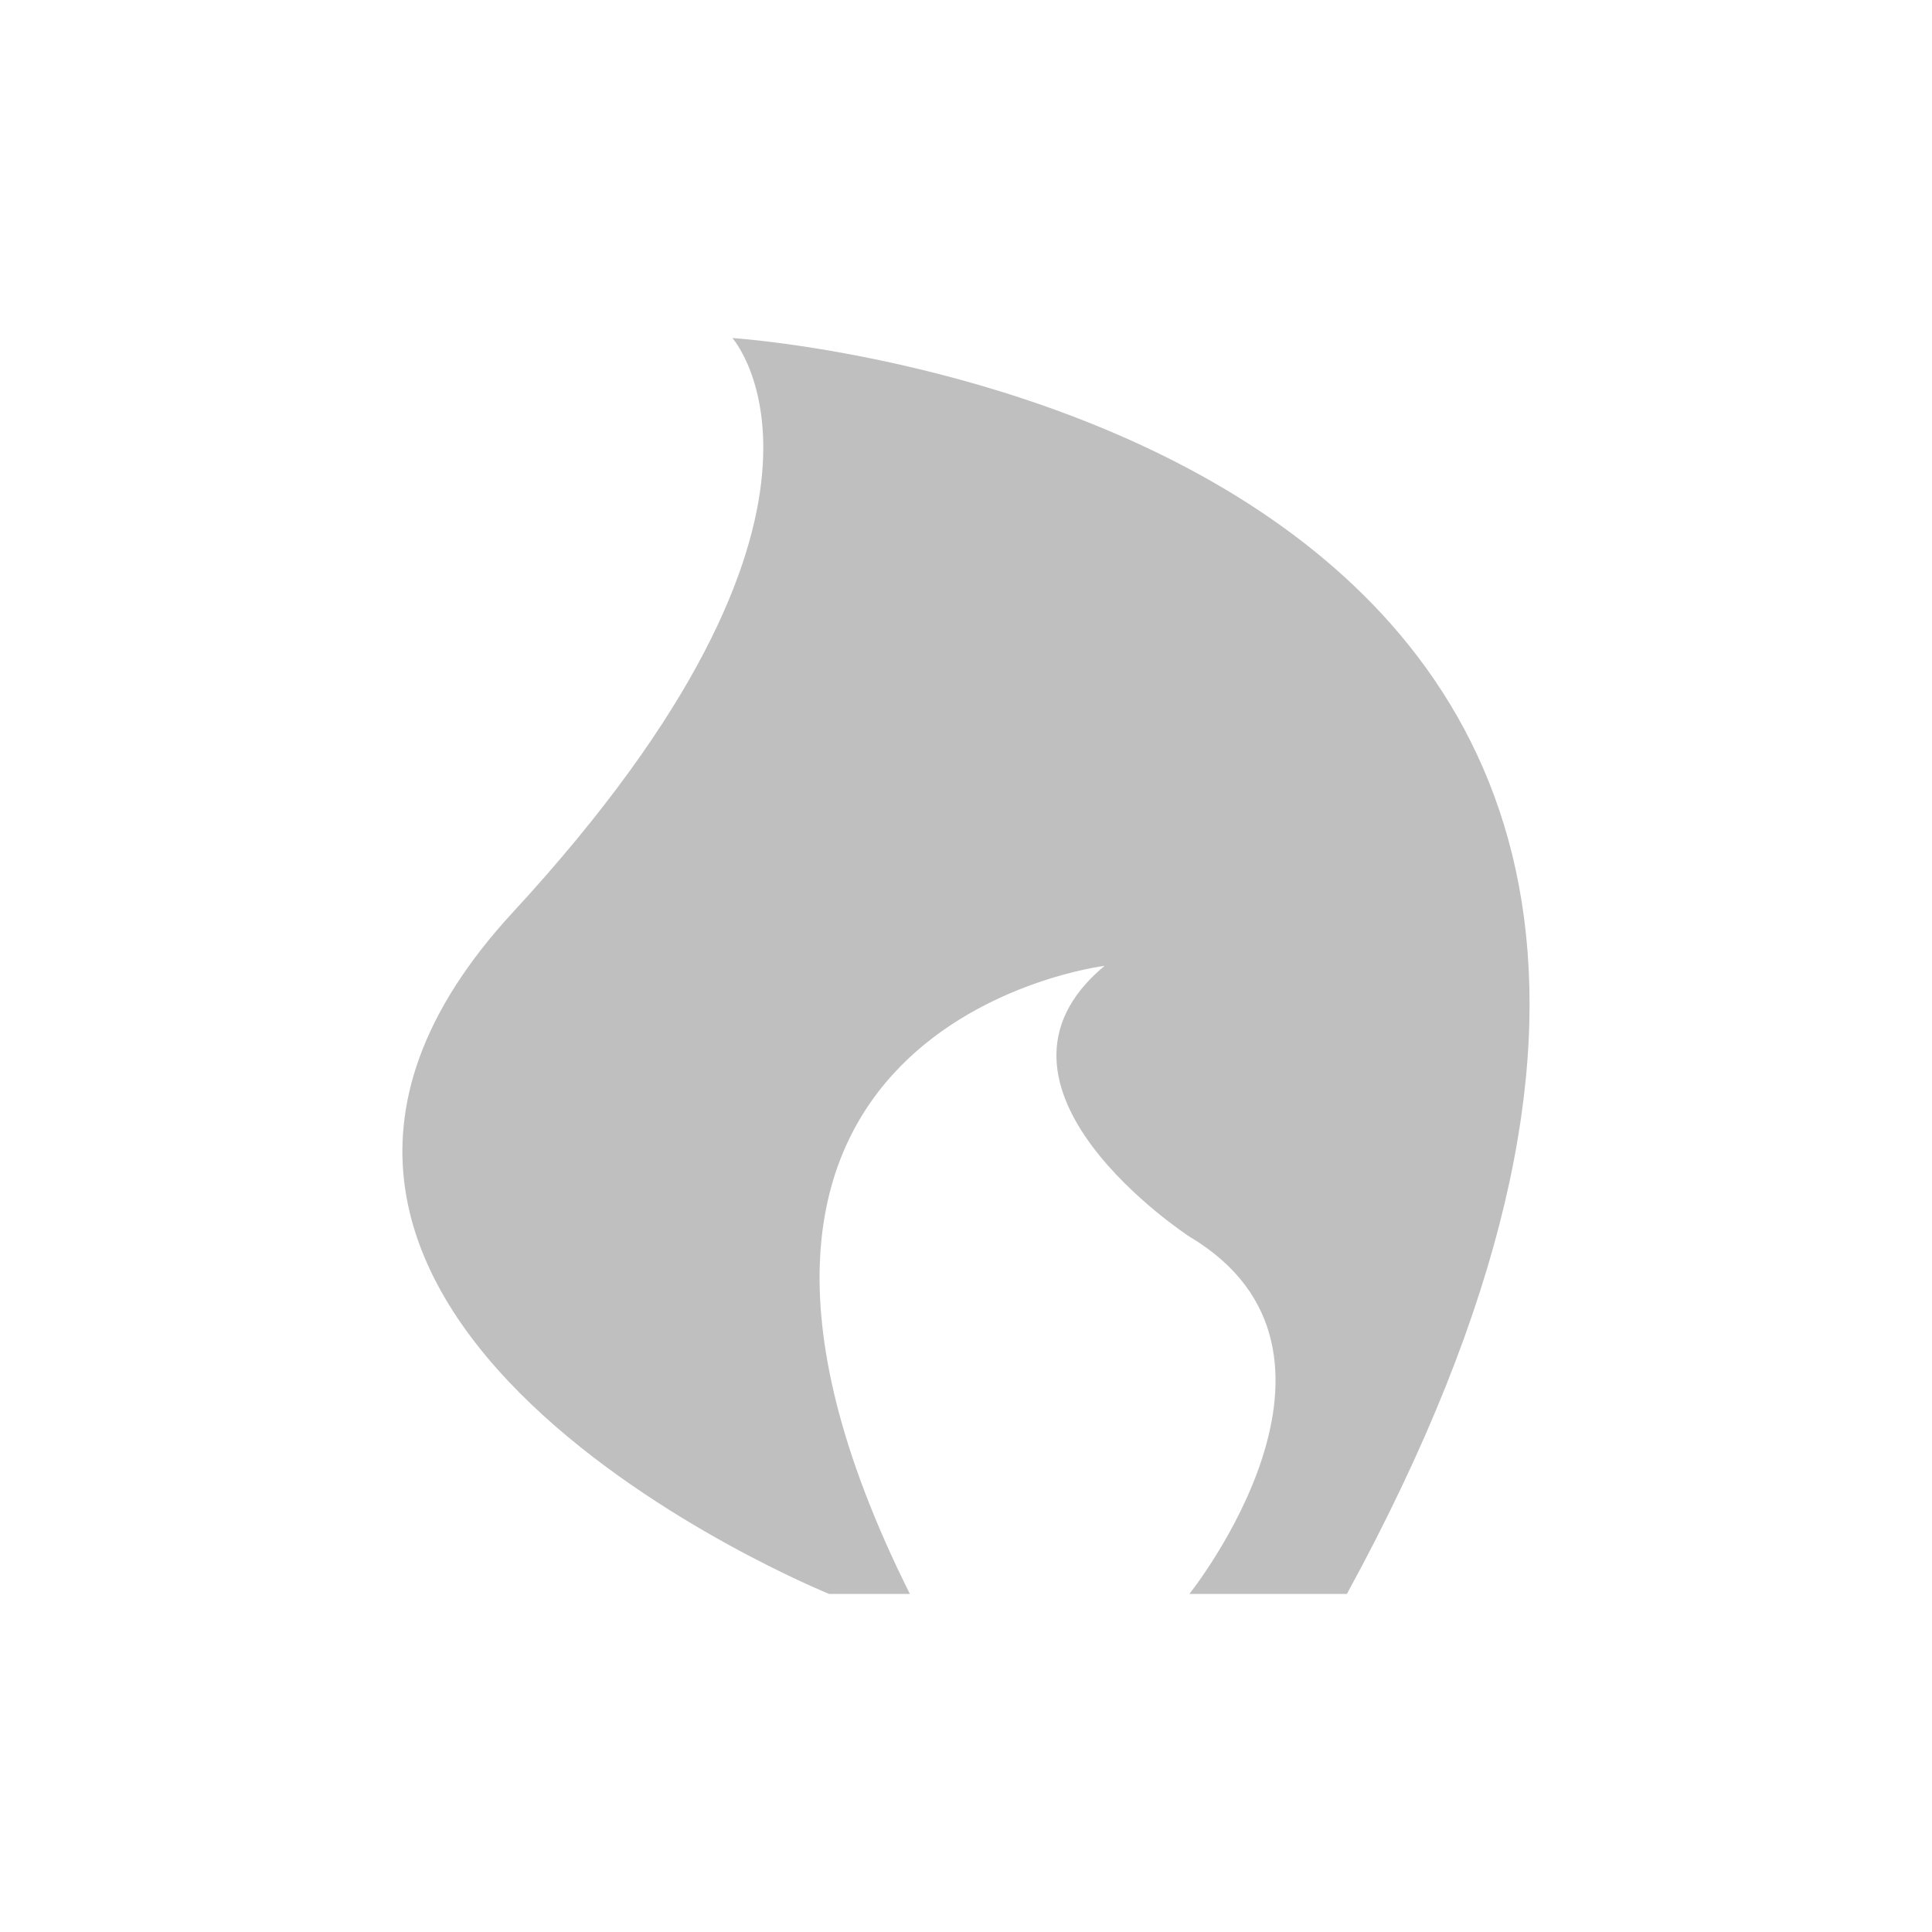
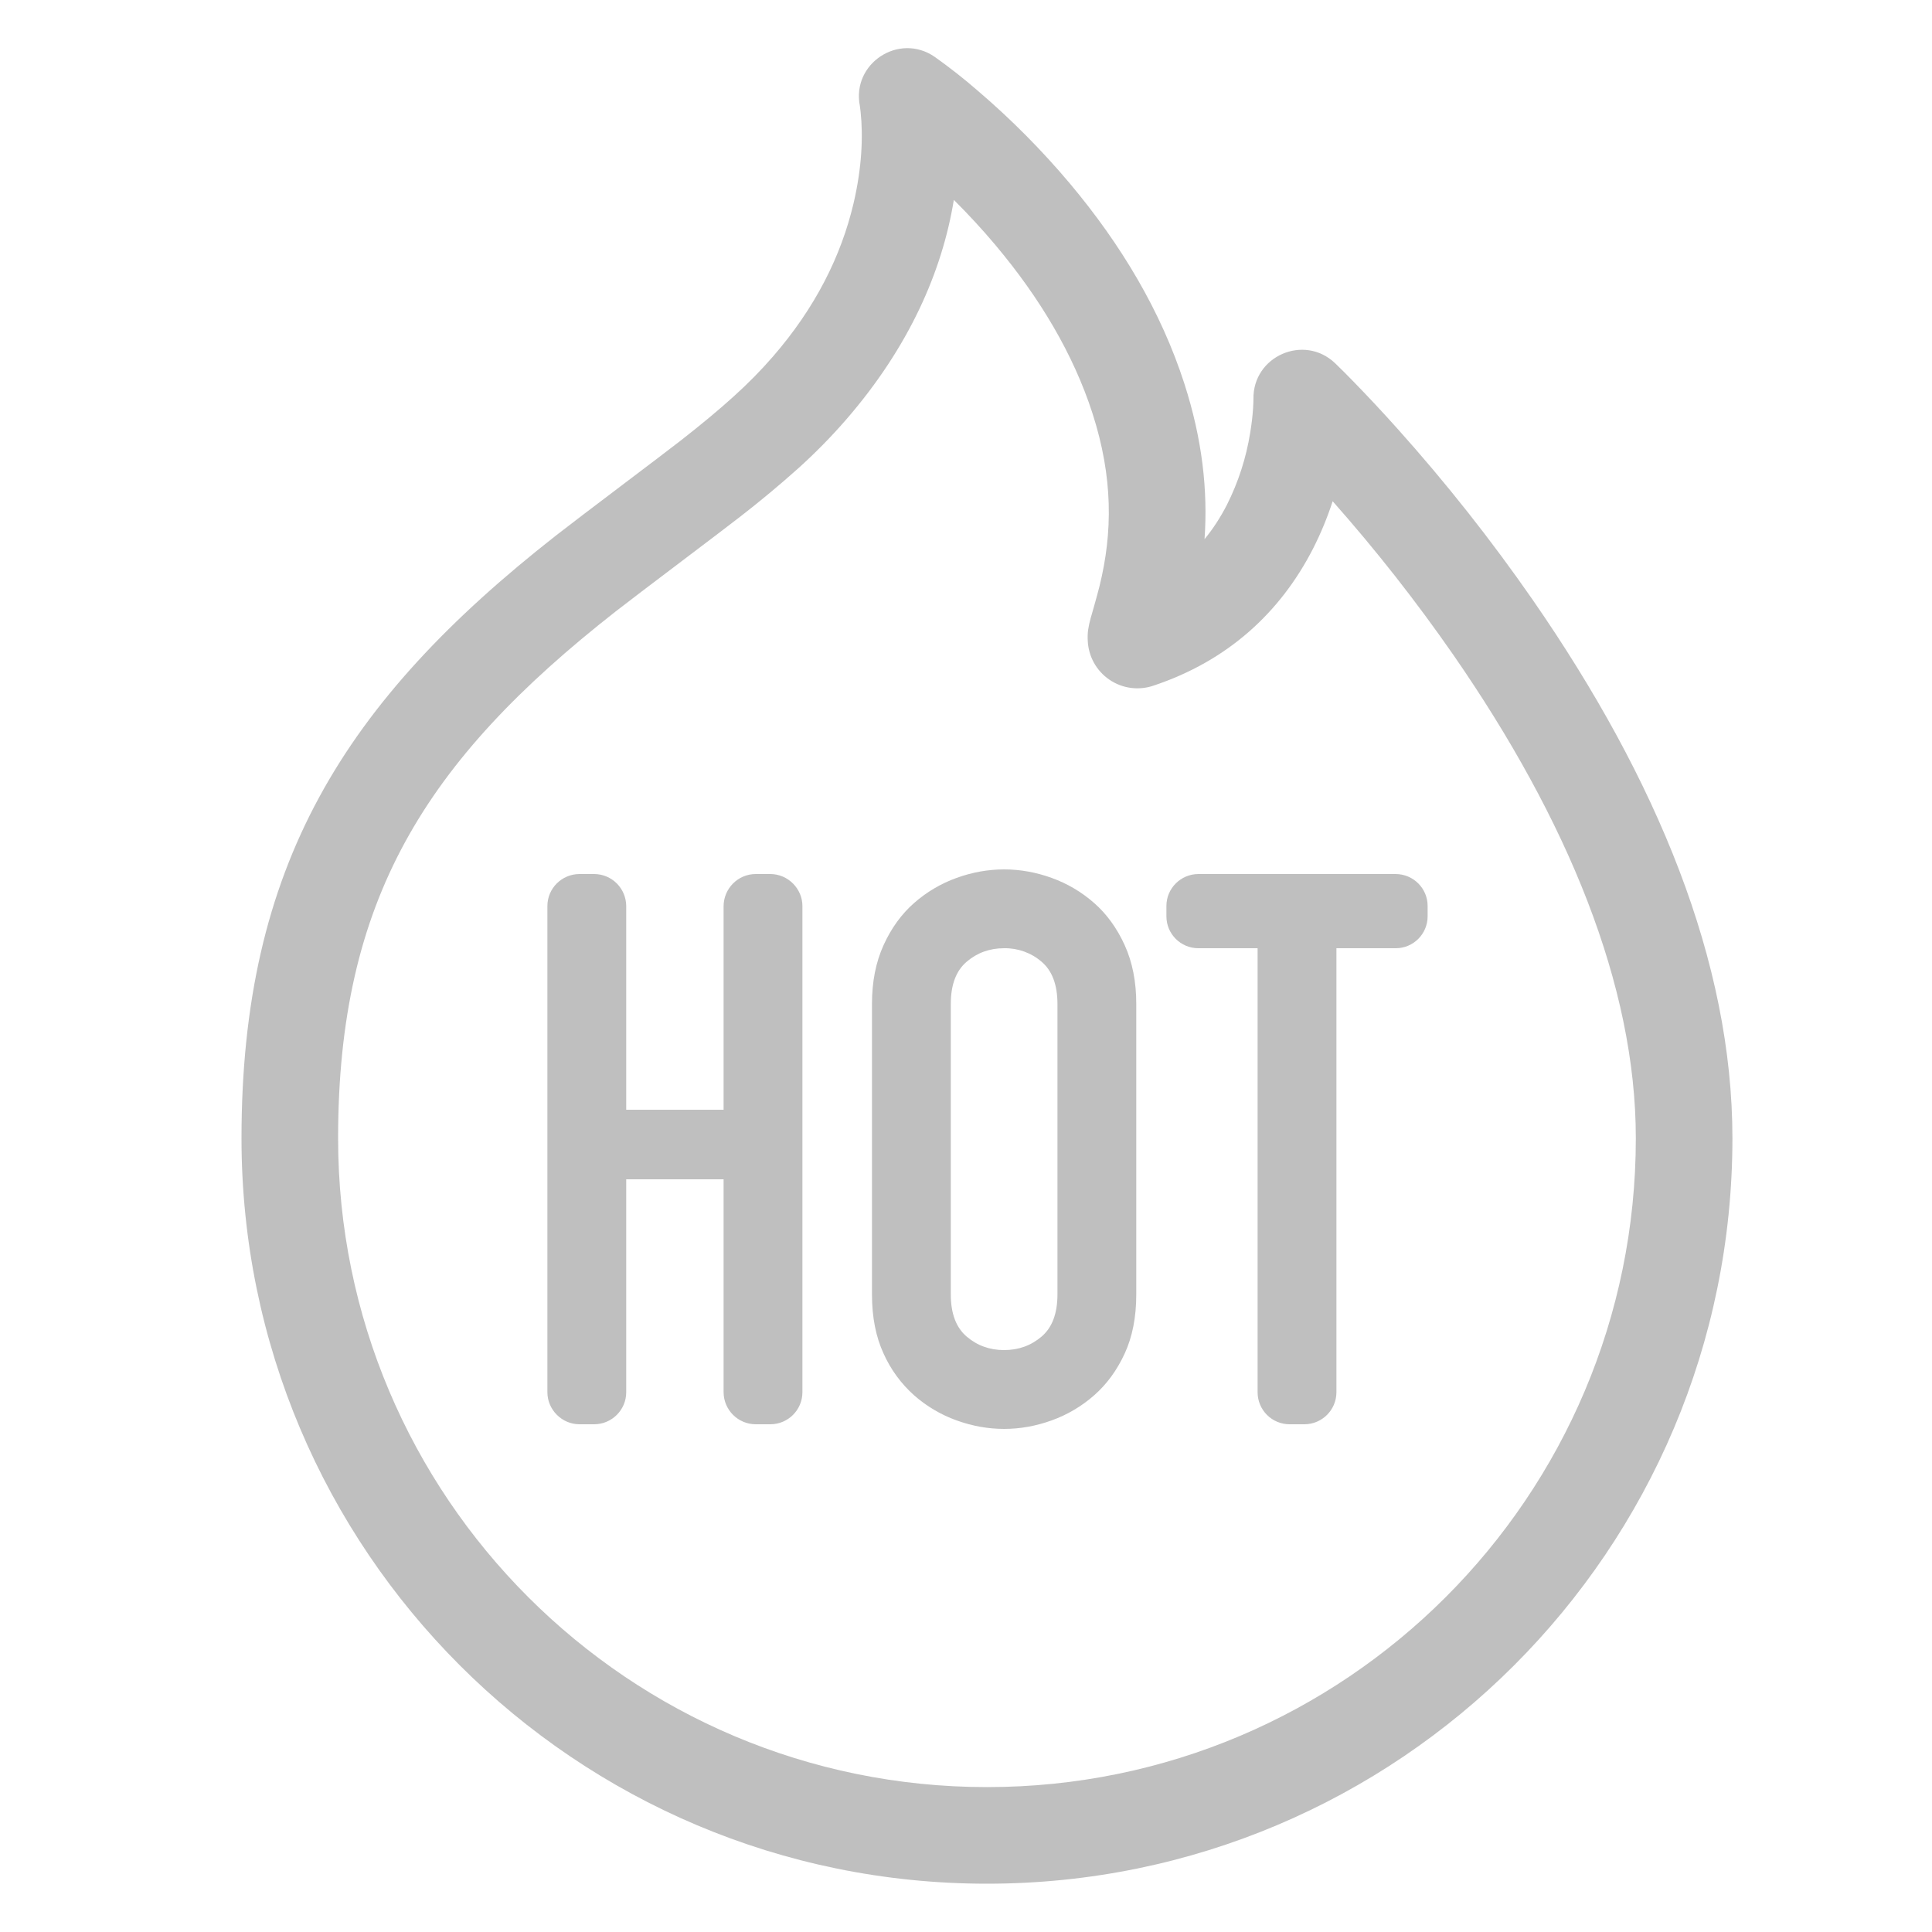
- <svg xmlns="http://www.w3.org/2000/svg" t="1668588682016" class="icon" viewBox="0 0 1024 1024" version="1.1" p-id="2314" width="256" height="256">
-   <path d="M439.518 844.834c0 0-365.056-147.49-167.731-361.25 197.154-213.709 116.395-304.418 116.395-304.418s665.993 42.752 325.7 665.651l-83.49 0c0 0 102.758-128.29 0-189.406 0 0-122.01-79.411-44.937-143.497 0 0-254.089 31.044-103.202 332.902L439.518 844.817z" p-id="2315" fill="#bfbfbf" />
+ <svg xmlns="http://www.w3.org/2000/svg" t="1668589333253" class="icon" viewBox="0 0 1024 1024" version="1.1" p-id="5481" width="256" height="256">
+   <path d="M627.678 203.162c-12.322-38.127-33.417-73.523-60.689-105.984a421.12 421.12 0 0 0-48.725-49.067 295.595 295.595 0 0 0-22.921-18.022c-18.91-12.971-44.049 3.55-39.595 26.061 0.034 0.222 0.188 1.297 0.393 3.14 1.382 13.005 0.683 29.696-3.772 48.606-6.554 27.767-20.19 55.177-42.735 81.135-6.263 7.219-13.193 14.268-20.804 21.129-7.953 7.202-16.947 14.66-27.733 23.108-9.66 7.578-54.221 40.994-66.355 50.517-112.538 88.183-166.741 175.377-166.741 319.488C128 821.521 304.896 998.4 523.11 998.4s395.11-176.896 395.11-395.11c0-93.338-39.851-190.071-105.882-285.406a930.628 930.628 0 0 0-71.646-90.658 800.427 800.427 0 0 0-23.723-25.395 404.105 404.105 0 0 0-9.353-9.335c-16.469-15.667-43.657-3.721-43.264 18.995 0 0.768-0.034 2.458-0.188 4.847a133.905 133.905 0 0 1-1.536 13.039 130.987 130.987 0 0 1-12.305 38.127c-3.413 6.656-7.339 12.749-11.895 18.261 1.826-25.873-1.195-53.043-10.752-82.603z m-99.891-73.045c23.313 27.733 41.079 57.549 51.2 88.798 11.008 34.099 10.786 63.317 3.789 91.716-1.143 4.693-4.779 17.306-4.676 16.879-1.246 4.693-1.809 7.663-1.57 12.066a26.334 26.334 0 0 0 34.901 23.808c39.356-13.141 67.157-38.758 84.48-72.533 4.181-8.209 7.646-16.64 10.428-25.19a878.541 878.541 0 0 1 63.915 81.374c60.638 87.552 96.768 175.275 96.768 256.256 0 189.935-153.975 343.91-343.893 343.91-189.952 0-343.927-153.975-343.927-343.91 0-126.089 45.858-199.851 147.115-279.211 11.571-9.062 56.132-42.496 66.372-50.517a568.61 568.61 0 0 0 30.447-25.378 295.27 295.27 0 0 0 25.156-25.583c33.673-38.758 51.132-79.002 57.259-116.651 7.595 7.543 15.053 15.599 22.238 24.149z" fill="#bfbfbf" p-id="5482" />
+   <path d="M290.133 480.205c0-9.37 7.663-16.947 16.998-16.947h7.782c9.387 0 16.998 7.629 16.998 17.101v107.827h51.61v-107.827c0-9.438 7.663-17.101 16.998-17.101h7.782c9.387 0 16.998 7.799 16.998 16.947v257.741a16.998 16.998 0 0 1-16.998 16.947h-7.782a17.067 17.067 0 0 1-16.998-16.981v-112.862h-51.61v112.862c0 9.387-7.663 16.981-16.998 16.981h-7.782c-9.387 0-16.998-7.799-16.998-16.947V480.205z m172.032 51.866c0-11.742 2.048-22.118 6.144-31.13s9.489-16.452 16.179-22.323a69.734 69.734 0 0 1 22.528-13.312c8.329-3.004 16.725-4.506 25.19-4.506s16.862 1.502 25.19 4.506c8.329 3.004 15.838 7.441 22.528 13.312 6.69 5.871 12.083 13.312 16.179 22.323s6.144 19.388 6.144 31.13V686.08c0 12.015-2.048 22.46-6.144 31.334s-9.489 16.247-16.179 22.118a69.734 69.734 0 0 1-22.528 13.312c-8.329 3.004-16.725 4.506-25.19 4.506s-16.862-1.502-25.19-4.506a69.734 69.734 0 0 1-22.528-13.312 65.417 65.417 0 0 1-16.179-22.118c-4.096-8.875-6.144-19.319-6.144-31.334v-154.01z m41.779 154.01c0 10.103 2.799 17.545 8.397 22.323 5.598 4.779 12.22 7.168 19.866 7.168 7.646 0 14.268-2.389 19.866-7.168 5.598-4.779 8.397-12.22 8.397-22.323v-154.01c0-10.103-2.799-17.545-8.397-22.323a29.611 29.611 0 0 0-19.866-7.168c-7.646 0-14.268 2.389-19.866 7.168-5.598 4.779-8.397 12.22-8.397 22.323V686.08z m162.611-183.501h-31.437a16.913 16.913 0 0 1-16.896-16.896v-5.53c0-9.335 7.646-16.896 16.981-16.896h104.482c9.387 0 16.981 7.578 16.981 16.896v5.53a16.896 16.896 0 0 1-16.896 16.896h-31.437v235.366a16.998 16.998 0 0 1-16.998 16.947h-7.782a16.947 16.947 0 0 1-16.998-16.947V502.579z" fill="#bfbfbf" p-id="5483" />
</svg>
